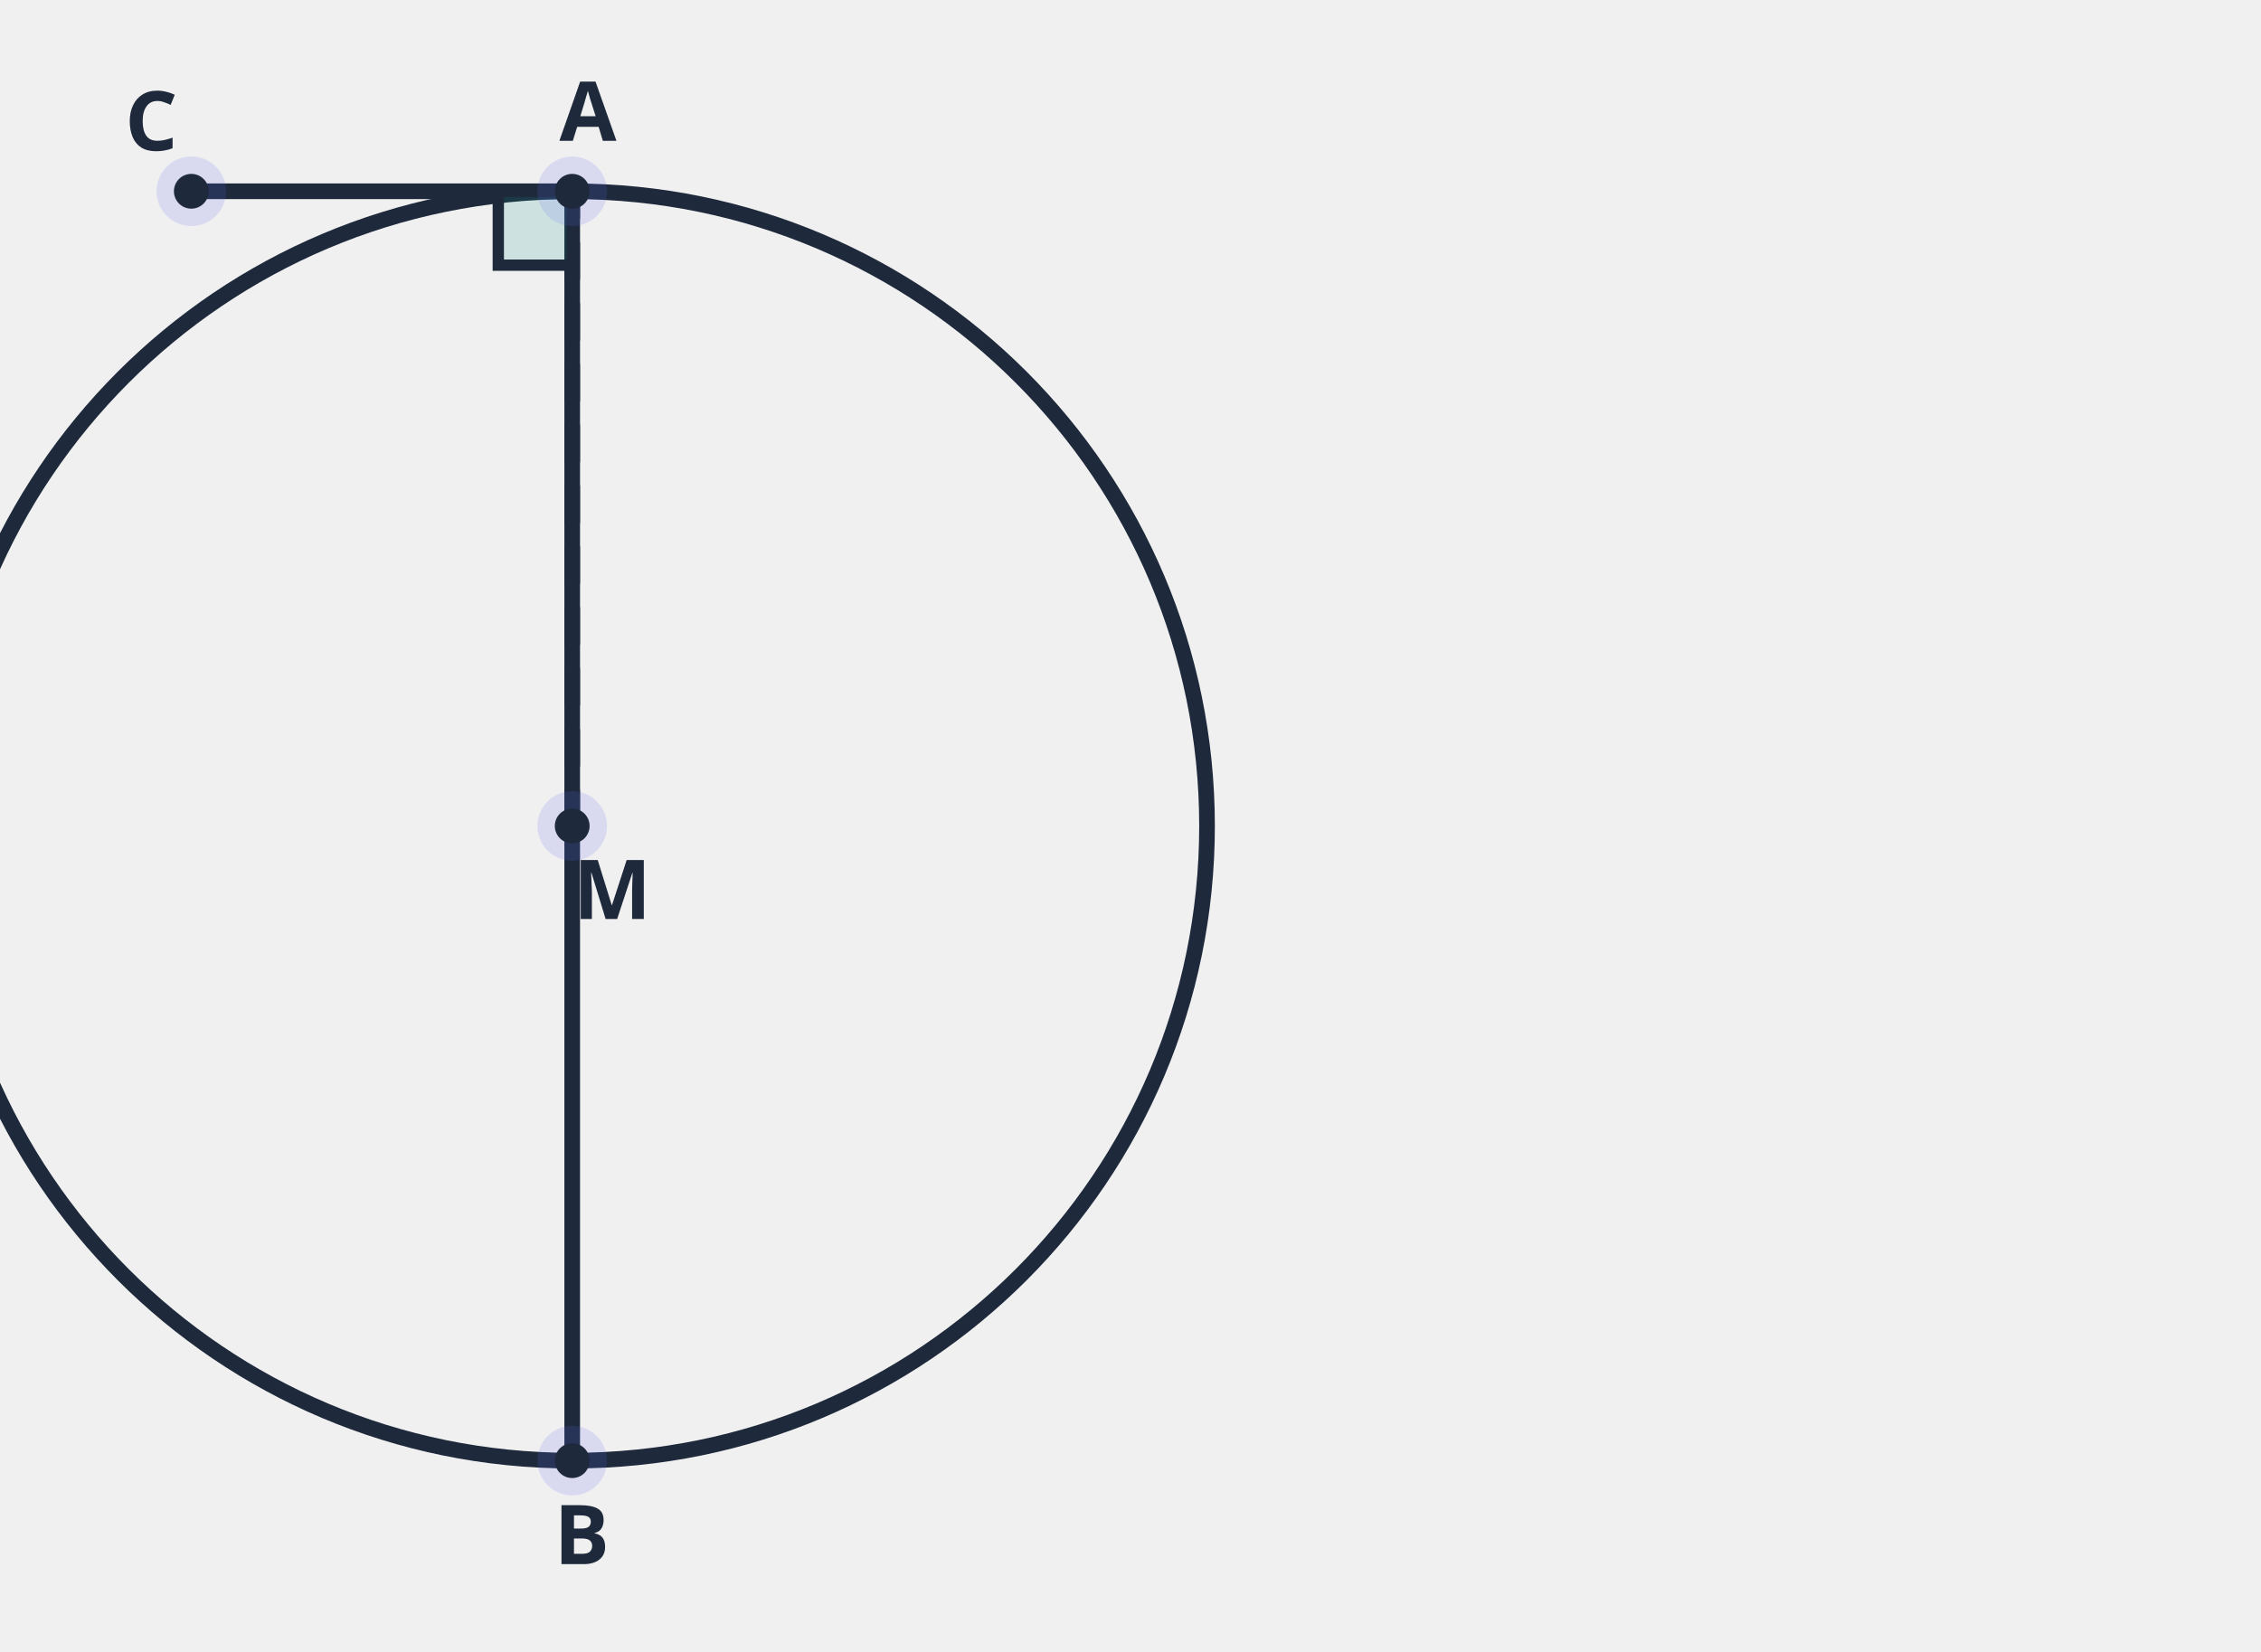
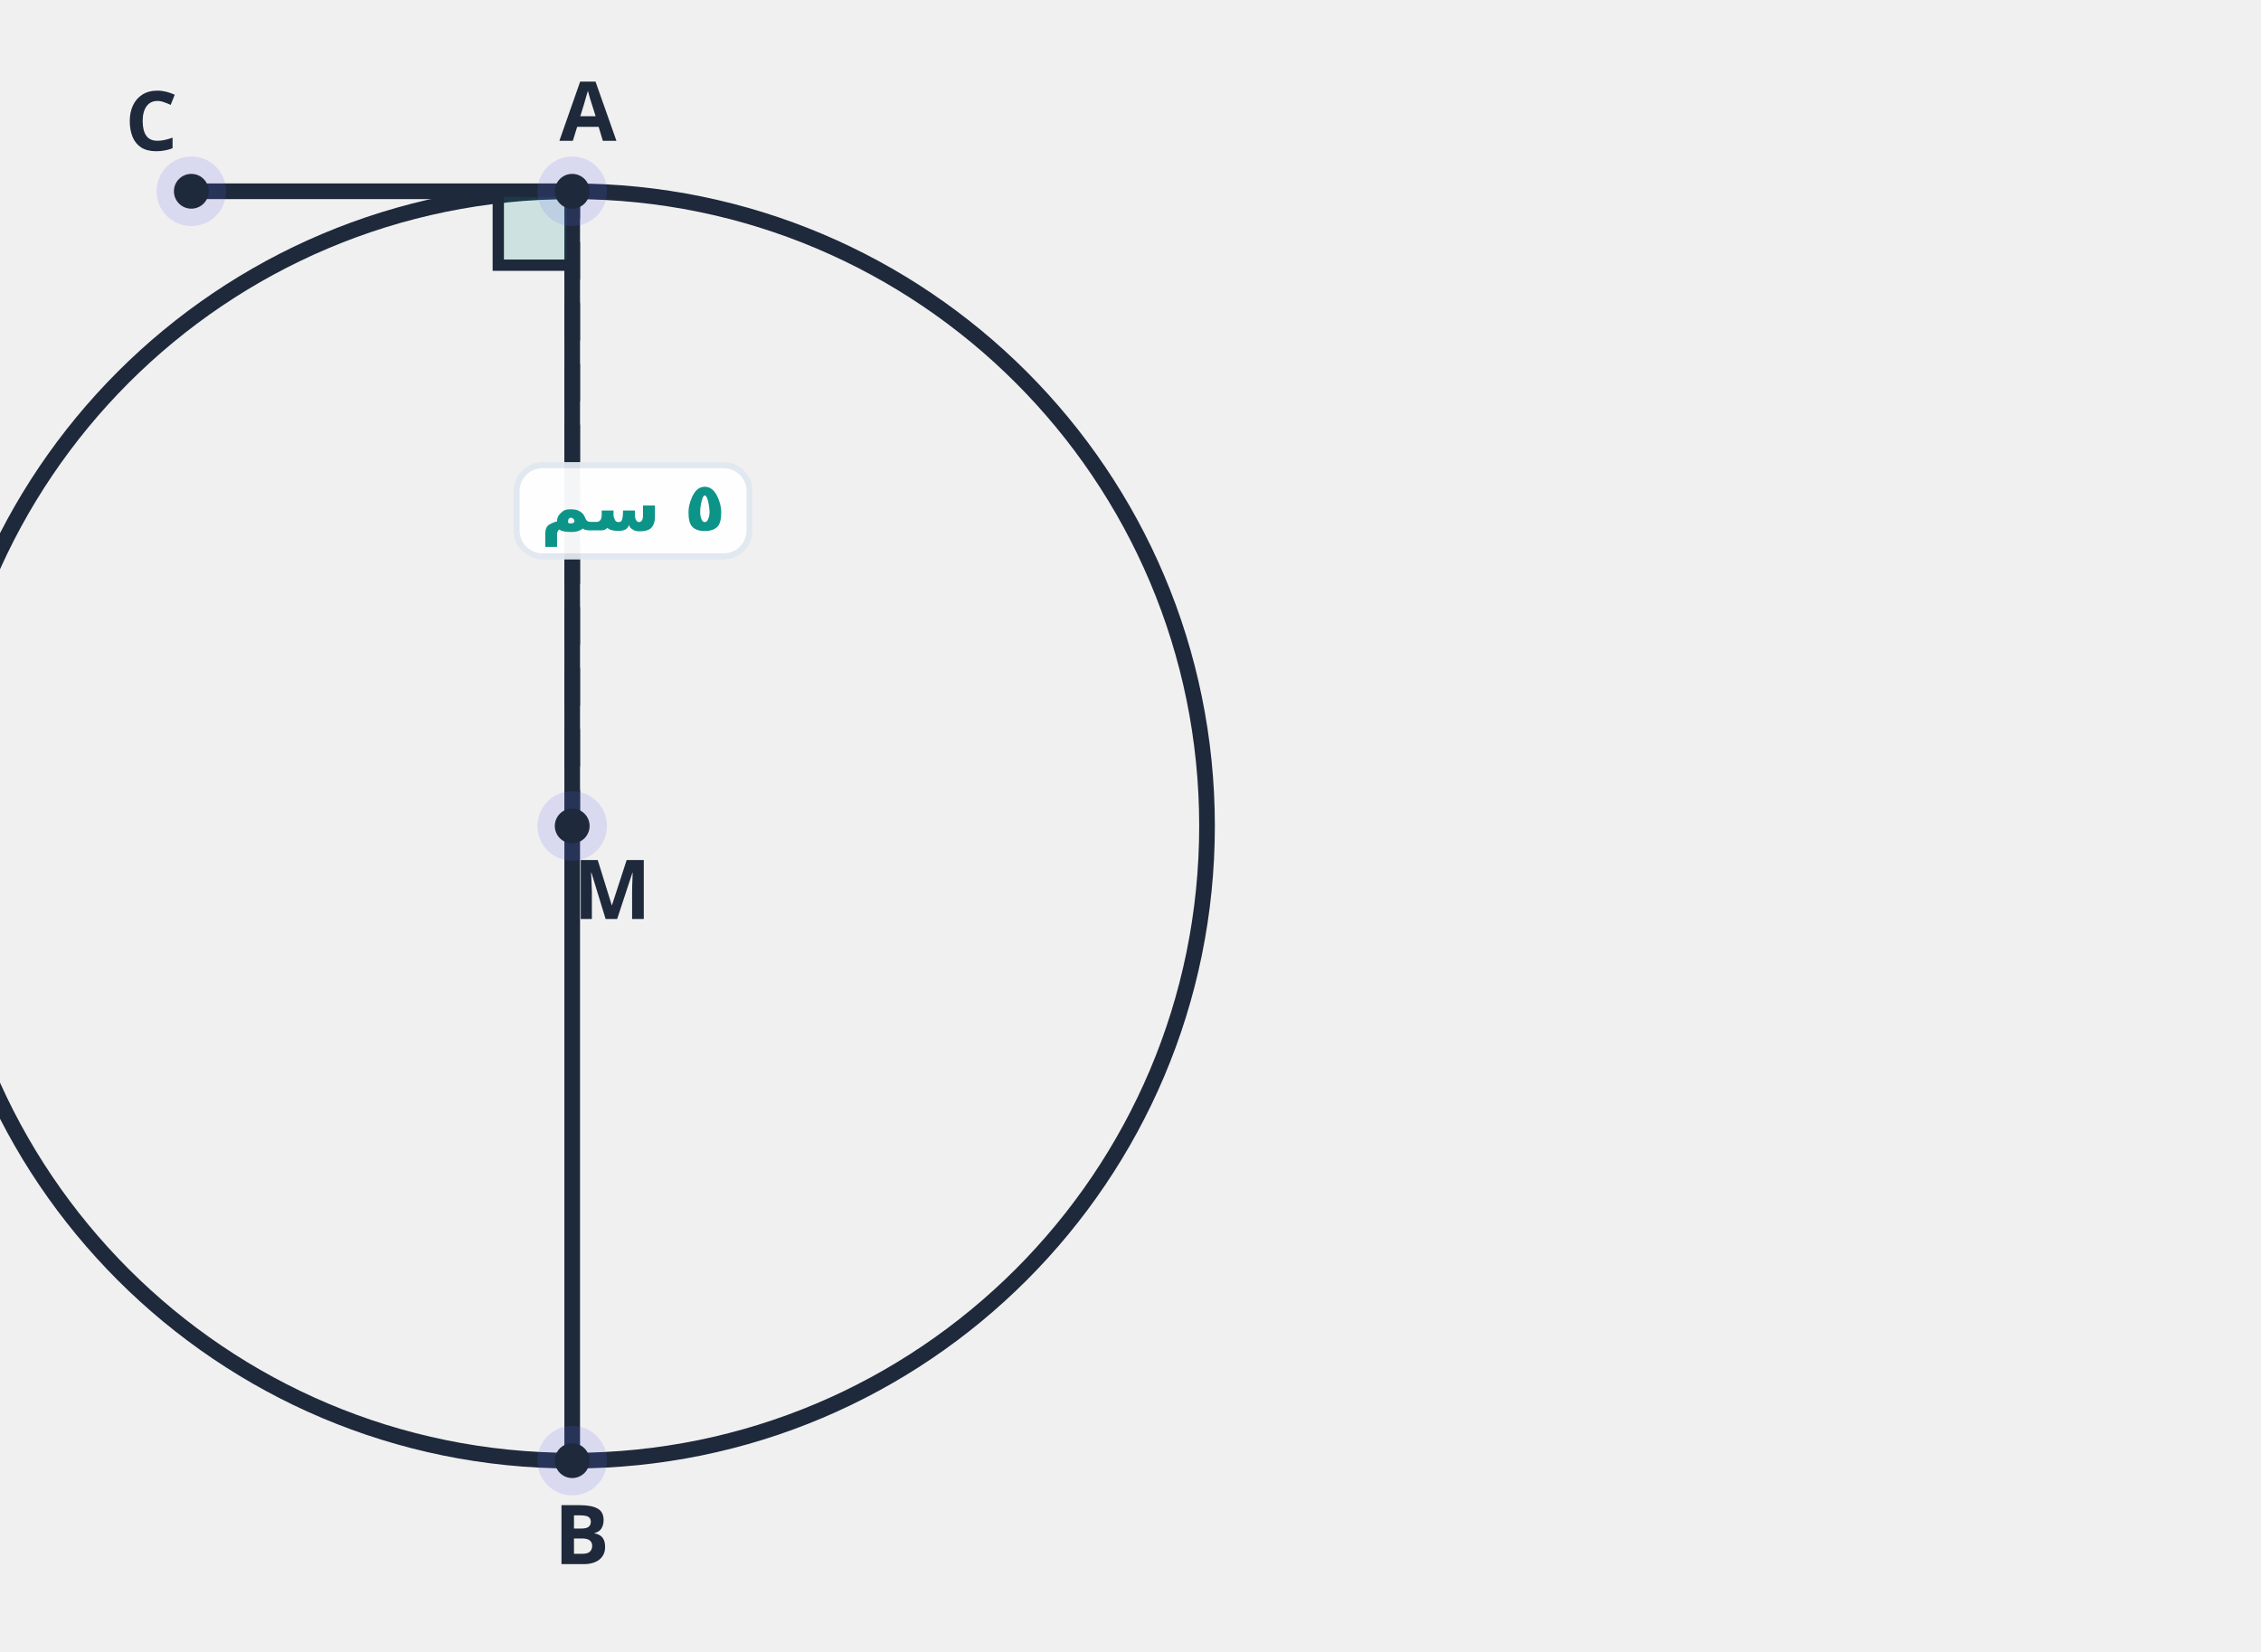
<svg xmlns="http://www.w3.org/2000/svg" viewBox="0 0 260 190" class="w-full h-auto select-none">
  <circle cx="65.8" cy="95" r="73.0" fill="none" stroke="#1E293B" stroke-width="1.8" />
  <line x1="65.8" y1="22" x2="65.8" y2="168" stroke="#1E293B" stroke-width="1.8" stroke-linecap="round" />
  <line x1="65.8" y1="95" x2="65.8" y2="22" stroke="#1E293B" stroke-width="1.8" stroke-linecap="round" stroke-dasharray="4,3" />
+   <rect x="59.4" y="53.5" width="26.8" height="10.5" rx="3" fill="#FFFFFF" stroke="#E2E8F0" stroke-width="0.7" opacity="0.95" />
+   <text x="72.8" y="61.0" text-anchor="middle" font-size="7.8" font-weight="800" font-family="system-ui, sans-serif" fill="#0D9488">٥ سم</text>
  <line x1="65.8" y1="22" x2="22" y2="22" stroke="#1E293B" stroke-width="1.8" stroke-linecap="round" />
  <g class="geometry-figure-angles">
    <path d="M 65.8 22.0 L 65.8 30.5 L 57.3 30.5 L 57.3 22.0 Z" fill="#0D9488" fill-opacity="0.15" stroke="#1E293B" stroke-width="1.3" />
  </g>
  <circle cx="65.8" cy="95" r="4" fill="#6366F1" fill-opacity="0.16" />
  <circle cx="65.8" cy="95" r="2" fill="#1E293B" />
  <text x="70.4" y="105.7" text-anchor="middle" font-size="9.5" font-weight="900" font-family="system-ui, sans-serif" fill="#1E293B">M</text>
  <circle cx="65.8" cy="22" r="4" fill="#6366F1" fill-opacity="0.16" />
  <circle cx="65.8" cy="22" r="2" fill="#1E293B" />
  <text x="67.6" y="16.2" text-anchor="middle" font-size="9.5" font-weight="900" font-family="system-ui, sans-serif" fill="#1E293B">A</text>
  <circle cx="65.8" cy="168" r="4" fill="#6366F1" fill-opacity="0.16" />
  <circle cx="65.8" cy="168" r="2" fill="#1E293B" />
  <text x="66.9" y="179.9" text-anchor="middle" font-size="9.5" font-weight="900" font-family="system-ui, sans-serif" fill="#1E293B">B</text>
  <circle cx="22" cy="22" r="4" fill="#6366F1" fill-opacity="0.16" />
  <circle cx="22" cy="22" r="2" fill="#1E293B" />
  <text x="17.4" y="17.3" text-anchor="middle" font-size="9.5" font-weight="900" font-family="system-ui, sans-serif" fill="#1E293B">C</text>
</svg>
